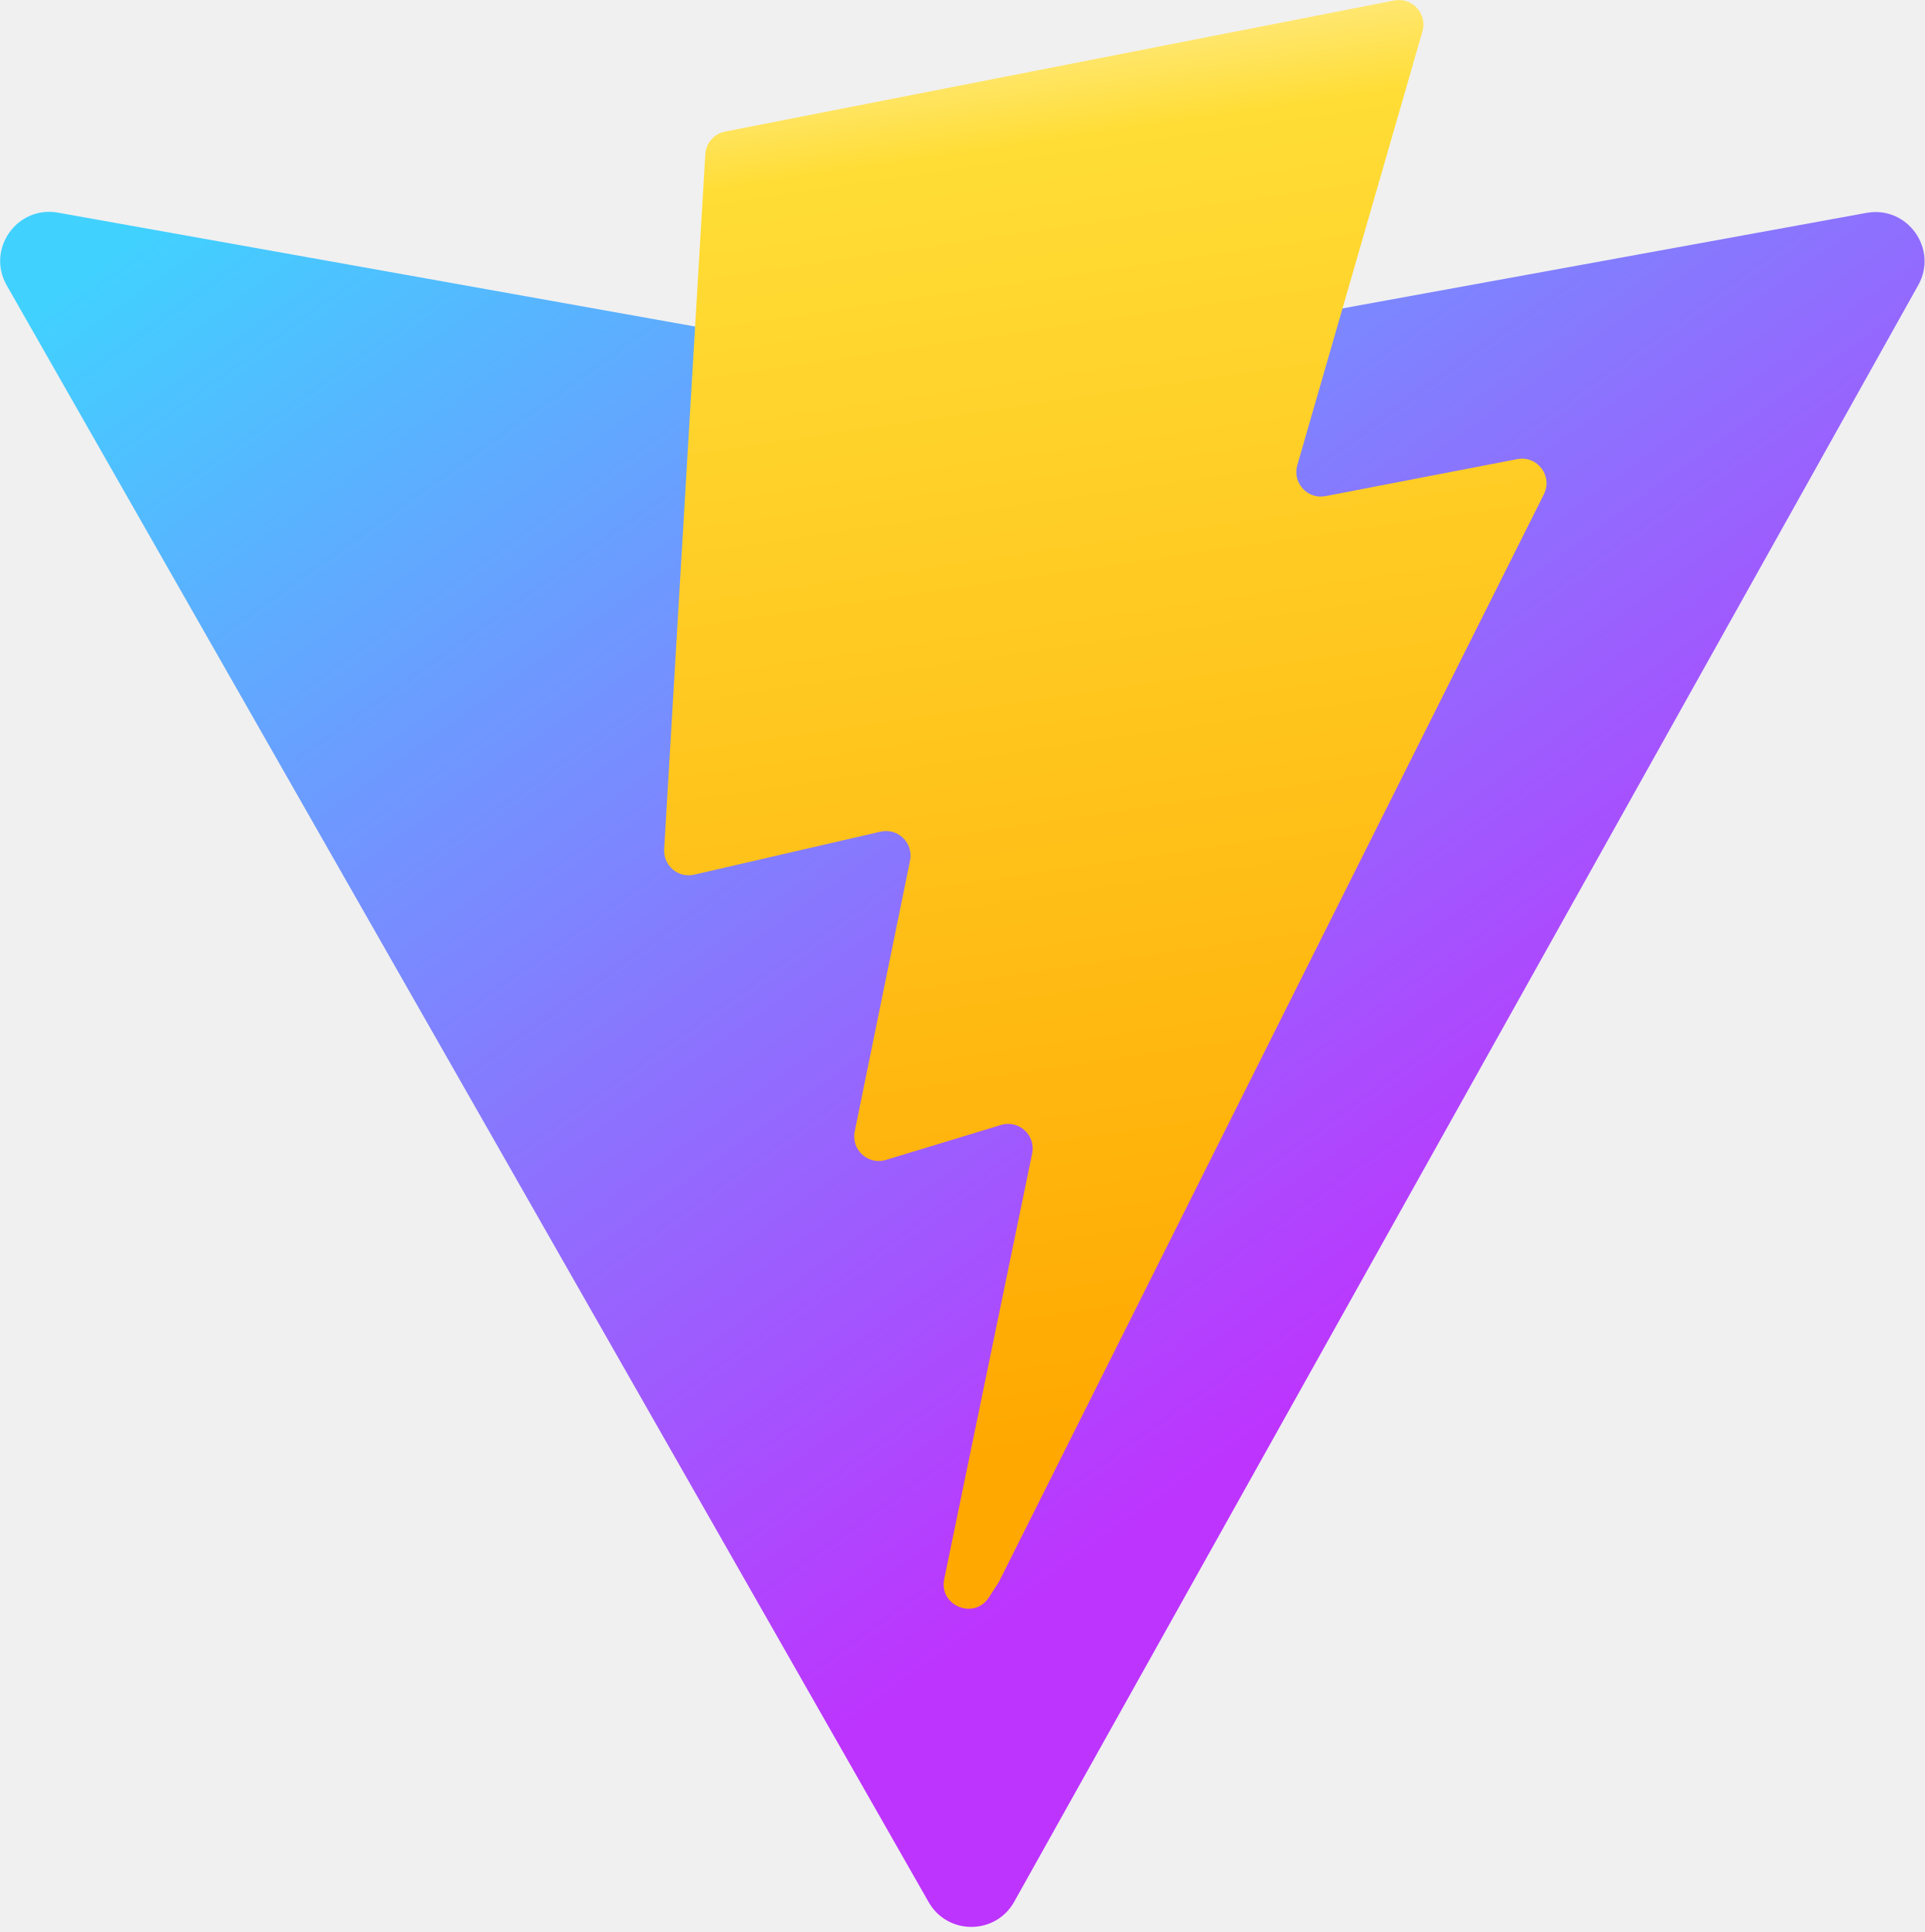
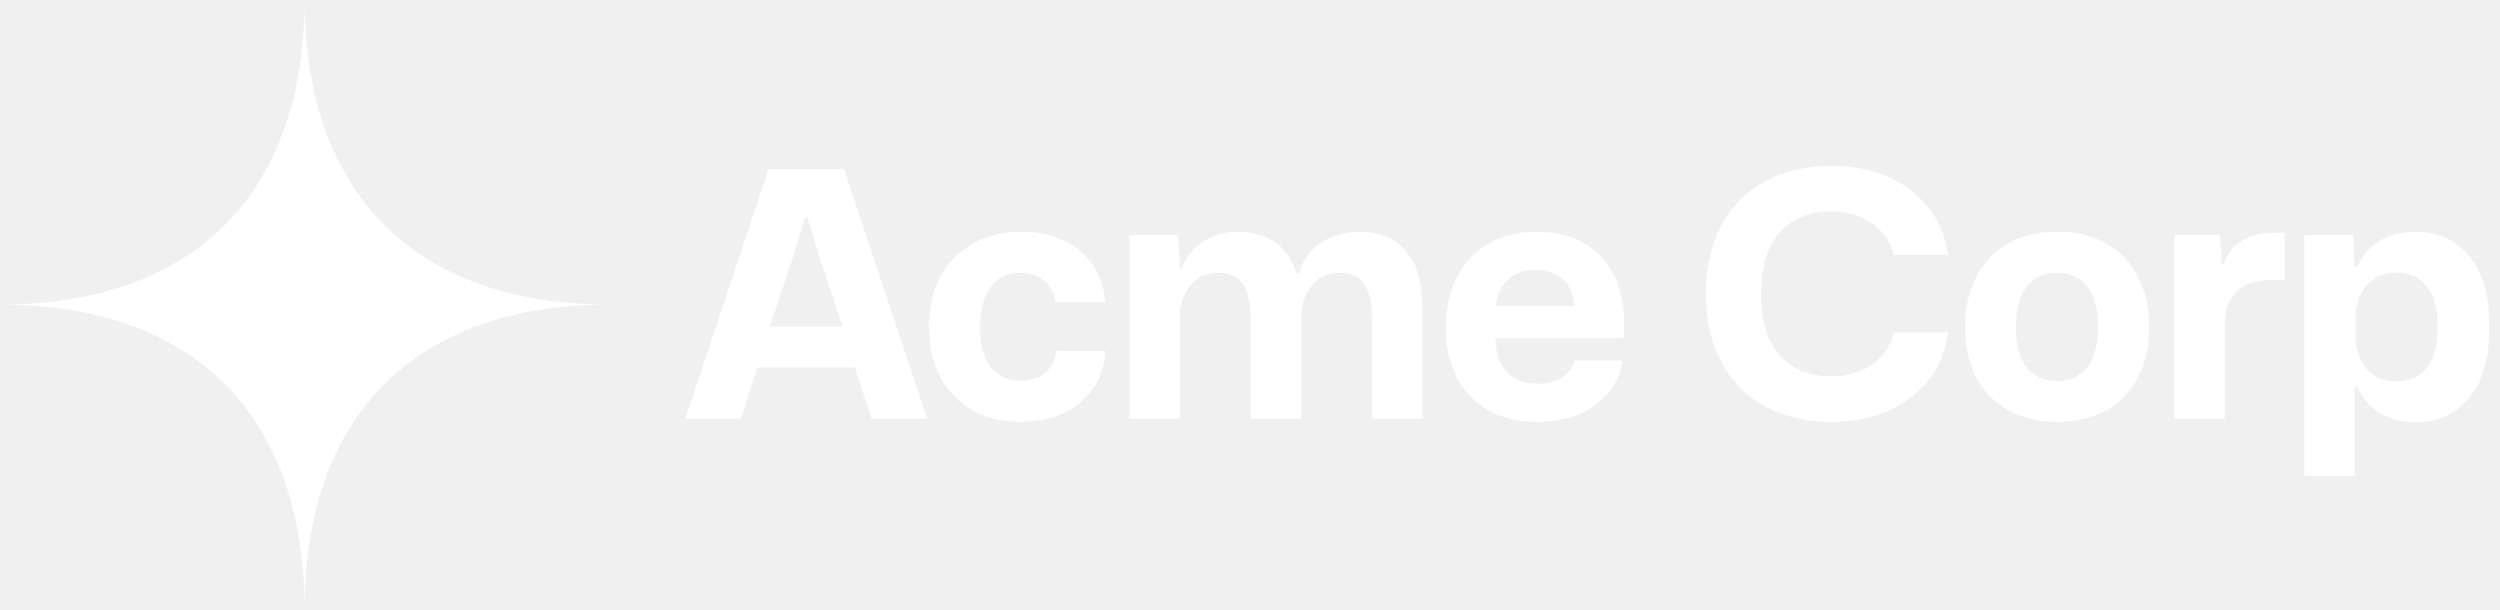
- <svg xmlns="http://www.w3.org/2000/svg" aria-hidden="true" role="img" class="iconify iconify--logos" width="31.88" height="32" preserveAspectRatio="xMidYMid meet" viewBox="0 0 256 257">
-   <defs>
-     <linearGradient id="IconifyId1813088fe1fbc01fb466" x1="-.828%" x2="57.636%" y1="7.652%" y2="78.411%">
-       <stop offset="0%" stop-color="#41D1FF" />
-       <stop offset="100%" stop-color="#BD34FE" />
-     </linearGradient>
-     <linearGradient id="IconifyId1813088fe1fbc01fb467" x1="43.376%" x2="50.316%" y1="2.242%" y2="89.03%">
-       <stop offset="0%" stop-color="#FFEA83" />
-       <stop offset="8.333%" stop-color="#FFDD35" />
-       <stop offset="100%" stop-color="#FFA800" />
-     </linearGradient>
-   </defs>
-   <path fill="url(#IconifyId1813088fe1fbc01fb466)" d="M255.153 37.938L134.897 252.976c-2.483 4.44-8.862 4.466-11.382.048L.875 37.958c-2.746-4.814 1.371-10.646 6.827-9.67l120.385 21.517a6.537 6.537 0 0 0 2.322-.004l117.867-21.483c5.438-.991 9.574 4.796 6.877 9.62Z" />
-   <path fill="url(#IconifyId1813088fe1fbc01fb467)" d="M185.432.063L96.44 17.501a3.268 3.268 0 0 0-2.634 3.014l-5.474 92.456a3.268 3.268 0 0 0 3.997 3.378l24.777-5.718c2.318-.535 4.413 1.507 3.936 3.838l-7.361 36.047c-.495 2.426 1.782 4.5 4.151 3.78l15.304-4.649c2.372-.72 4.652 1.36 4.15 3.788l-11.698 56.621c-.732 3.542 3.979 5.473 5.943 2.437l1.313-2.028l72.516-144.72c1.215-2.423-.88-5.186-3.54-4.672l-25.505 4.922c-2.396.462-4.435-1.77-3.759-4.114l16.646-57.705c.677-2.35-1.37-4.583-3.769-4.113Z" />
+ <svg xmlns="http://www.w3.org/2000/svg" fill="none" height="48" viewBox="0 0 197 48" width="197">
+   <g fill="#fff">
+     <path clip-rule="evenodd" d="m0 24c15.255 0 24-8.745 24-24 0 15.255 8.745 24 24 24-15.255 0-24 8.745-24 24 0-15.255-8.745-24-24-24z" fill-rule="evenodd" />
+     <path d="m54 33 6.561-19.683h5.94l6.561 19.683h-4.374l-1.323-4.05h-7.668l-1.323 4.05zm6.669-7.263h5.724l-1.674-5.022-1.107-3.591h-.162l-1.107 3.591z" />
+     <path d="m80.384 33.243c-1.44 0-2.7-.306-3.78-.918-1.08-.63-1.917-1.503-2.511-2.619-.594-1.134-.891-2.448-.891-3.942 0-1.512.297-2.826.891-3.942.612-1.134 1.467-2.007 2.565-2.619 1.098-.63 2.385-.945 3.861-.945 1.242 0 2.349.234 3.321.702s1.737 1.116 2.295 1.944c.576.828.891 1.791.945 2.889h-3.888c-.126-.756-.441-1.323-.945-1.701-.504-.396-1.116-.594-1.836-.594-1.044 0-1.836.387-2.376 1.161s-.81 1.809-.81 3.105c0 1.422.288 2.484.864 3.186.594.702 1.359 1.053 2.295 1.053.846 0 1.512-.216 1.998-.648.504-.432.792-.999.864-1.701h3.861c-.054 1.134-.378 2.124-.972 2.97-.576.828-1.359 1.476-2.349 1.944-.99.45-2.124.675-3.402.675z" />
+     <path d="m89.003 33v-14.472h3.834l.135 2.619h.162c.36-.954.945-1.674 1.755-2.16s1.701-.729 2.673-.729c1.008 0 1.926.243 2.754.729.828.486 1.44 1.323 1.836 2.511h.216c.342-1.08.945-1.89 1.809-2.43.882-.54 1.872-.81 2.97-.81.936 0 1.773.198 2.511.594s1.323 1.035 1.755 1.917c.45.864.675 2.025.675 3.483v8.748h-3.969v-7.884c0-1.224-.207-2.133-.621-2.727-.396-.594-1.044-.891-1.944-.891-.954 0-1.701.351-2.241 1.053-.522.684-.783 1.485-.783 2.403v8.046h-3.969v-7.884c0-1.224-.207-2.133-.621-2.727-.396-.594-1.044-.891-1.944-.891-.972 0-1.719.351-2.241 1.053-.522.684-.783 1.485-.783 2.403v8.046z" />
+     <path d="m121.149 33.243c-1.512 0-2.808-.306-3.888-.918-1.062-.612-1.881-1.467-2.457-2.565-.576-1.116-.864-2.412-.864-3.888 0-1.566.288-2.916.864-4.05.594-1.134 1.422-2.007 2.484-2.619 1.062-.63 2.304-.945 3.726-.945 1.674 0 3.051.369 4.131 1.107 1.08.72 1.854 1.719 2.322 2.997.468 1.26.621 2.691.459 4.293h-10.071c-.018 1.152.279 2.043.891 2.673.612.612 1.413.918 2.403.918.756 0 1.395-.162 1.917-.486.54-.342.882-.792 1.026-1.35h3.753c-.126.972-.495 1.818-1.107 2.538-.594.72-1.368 1.287-2.322 1.701-.954.396-2.043.594-3.267.594zm-.135-11.988c-.9 0-1.629.261-2.187.783-.558.504-.873 1.197-.945 2.079h6.156c-.054-.972-.369-1.692-.945-2.16-.558-.468-1.251-.702-2.079-.702z" />
+     <path d="m144.313 33.243c-1.962 0-3.69-.396-5.184-1.188-1.476-.792-2.628-1.944-3.456-3.456s-1.242-3.33-1.242-5.454.414-3.933 1.242-5.427c.828-1.512 1.98-2.664 3.456-3.456 1.494-.792 3.222-1.188 5.184-1.188 1.692 0 3.195.297 4.509.891 1.314.576 2.376 1.395 3.186 2.457.81 1.044 1.305 2.268 1.485 3.672h-4.266c-.234-1.008-.792-1.827-1.674-2.457-.864-.648-1.944-.972-3.24-.972-1.692 0-3.042.54-4.05 1.62-.99 1.08-1.485 2.7-1.485 4.86 0 2.178.495 3.807 1.485 4.887 1.008 1.08 2.358 1.62 4.05 1.62 1.26 0 2.34-.315 3.24-.945s1.458-1.467 1.674-2.511h4.266c-.162 1.404-.657 2.637-1.485 3.699s-1.908 1.89-3.24 2.484c-1.314.576-2.799.864-4.455.864z" />
+     <path d="m162.113 33.243c-1.44 0-2.709-.297-3.807-.891s-1.953-1.449-2.565-2.565c-.594-1.116-.891-2.457-.891-4.023 0-1.494.288-2.799.864-3.915.576-1.134 1.404-2.016 2.484-2.646s2.385-.945 3.915-.945c1.44 0 2.7.297 3.78.891 1.098.594 1.944 1.458 2.538 2.592.612 1.116.918 2.457.918 4.023 0 1.494-.288 2.808-.864 3.942-.576 1.116-1.404 1.989-2.484 2.619-1.062.612-2.358.918-3.888.918zm-.027-3.213c.972 0 1.755-.351 2.349-1.053s.891-1.773.891-3.213-.288-2.511-.864-3.213-1.359-1.053-2.349-1.053-1.782.351-2.376 1.053-.891 1.773-.891 3.213c0 1.422.288 2.493.864 3.213.594.702 1.386 1.053 2.376 1.053z" />
+     <path d="m171.337 33v-14.472h3.591l.162 2.322h.135c.324-.936.837-1.584 1.539-1.944.72-.378 1.539-.567 2.457-.567h.81v3.726h-.891c-1.332 0-2.295.297-2.889.891-.594.576-.909 1.404-.945 2.484v7.56z" />
+     <path d="m181.582 37.509v-18.981h3.834l.135 2.511h.216c.342-.846.909-1.521 1.701-2.025.81-.504 1.773-.756 2.889-.756 1.728 0 3.123.63 4.185 1.89 1.08 1.242 1.62 3.114 1.62 5.616 0 2.484-.54 4.356-1.62 5.616-1.062 1.26-2.457 1.89-4.185 1.89-1.116 0-2.079-.252-2.889-.756-.792-.522-1.359-1.197-1.701-2.025h-.216v7.02zm7.29-7.452c.972 0 1.746-.342 2.322-1.026.594-.702.891-1.791.891-3.267s-.297-2.556-.891-3.24c-.576-.702-1.35-1.053-2.322-1.053-.738 0-1.35.171-1.836.513s-.846.792-1.08 1.35c-.234.54-.351 1.116-.351 1.728v1.404c0 .612.117 1.197.351 1.755.234.54.594.981 1.08 1.323s1.098.513 1.836.513z" />
+   </g>
</svg>
